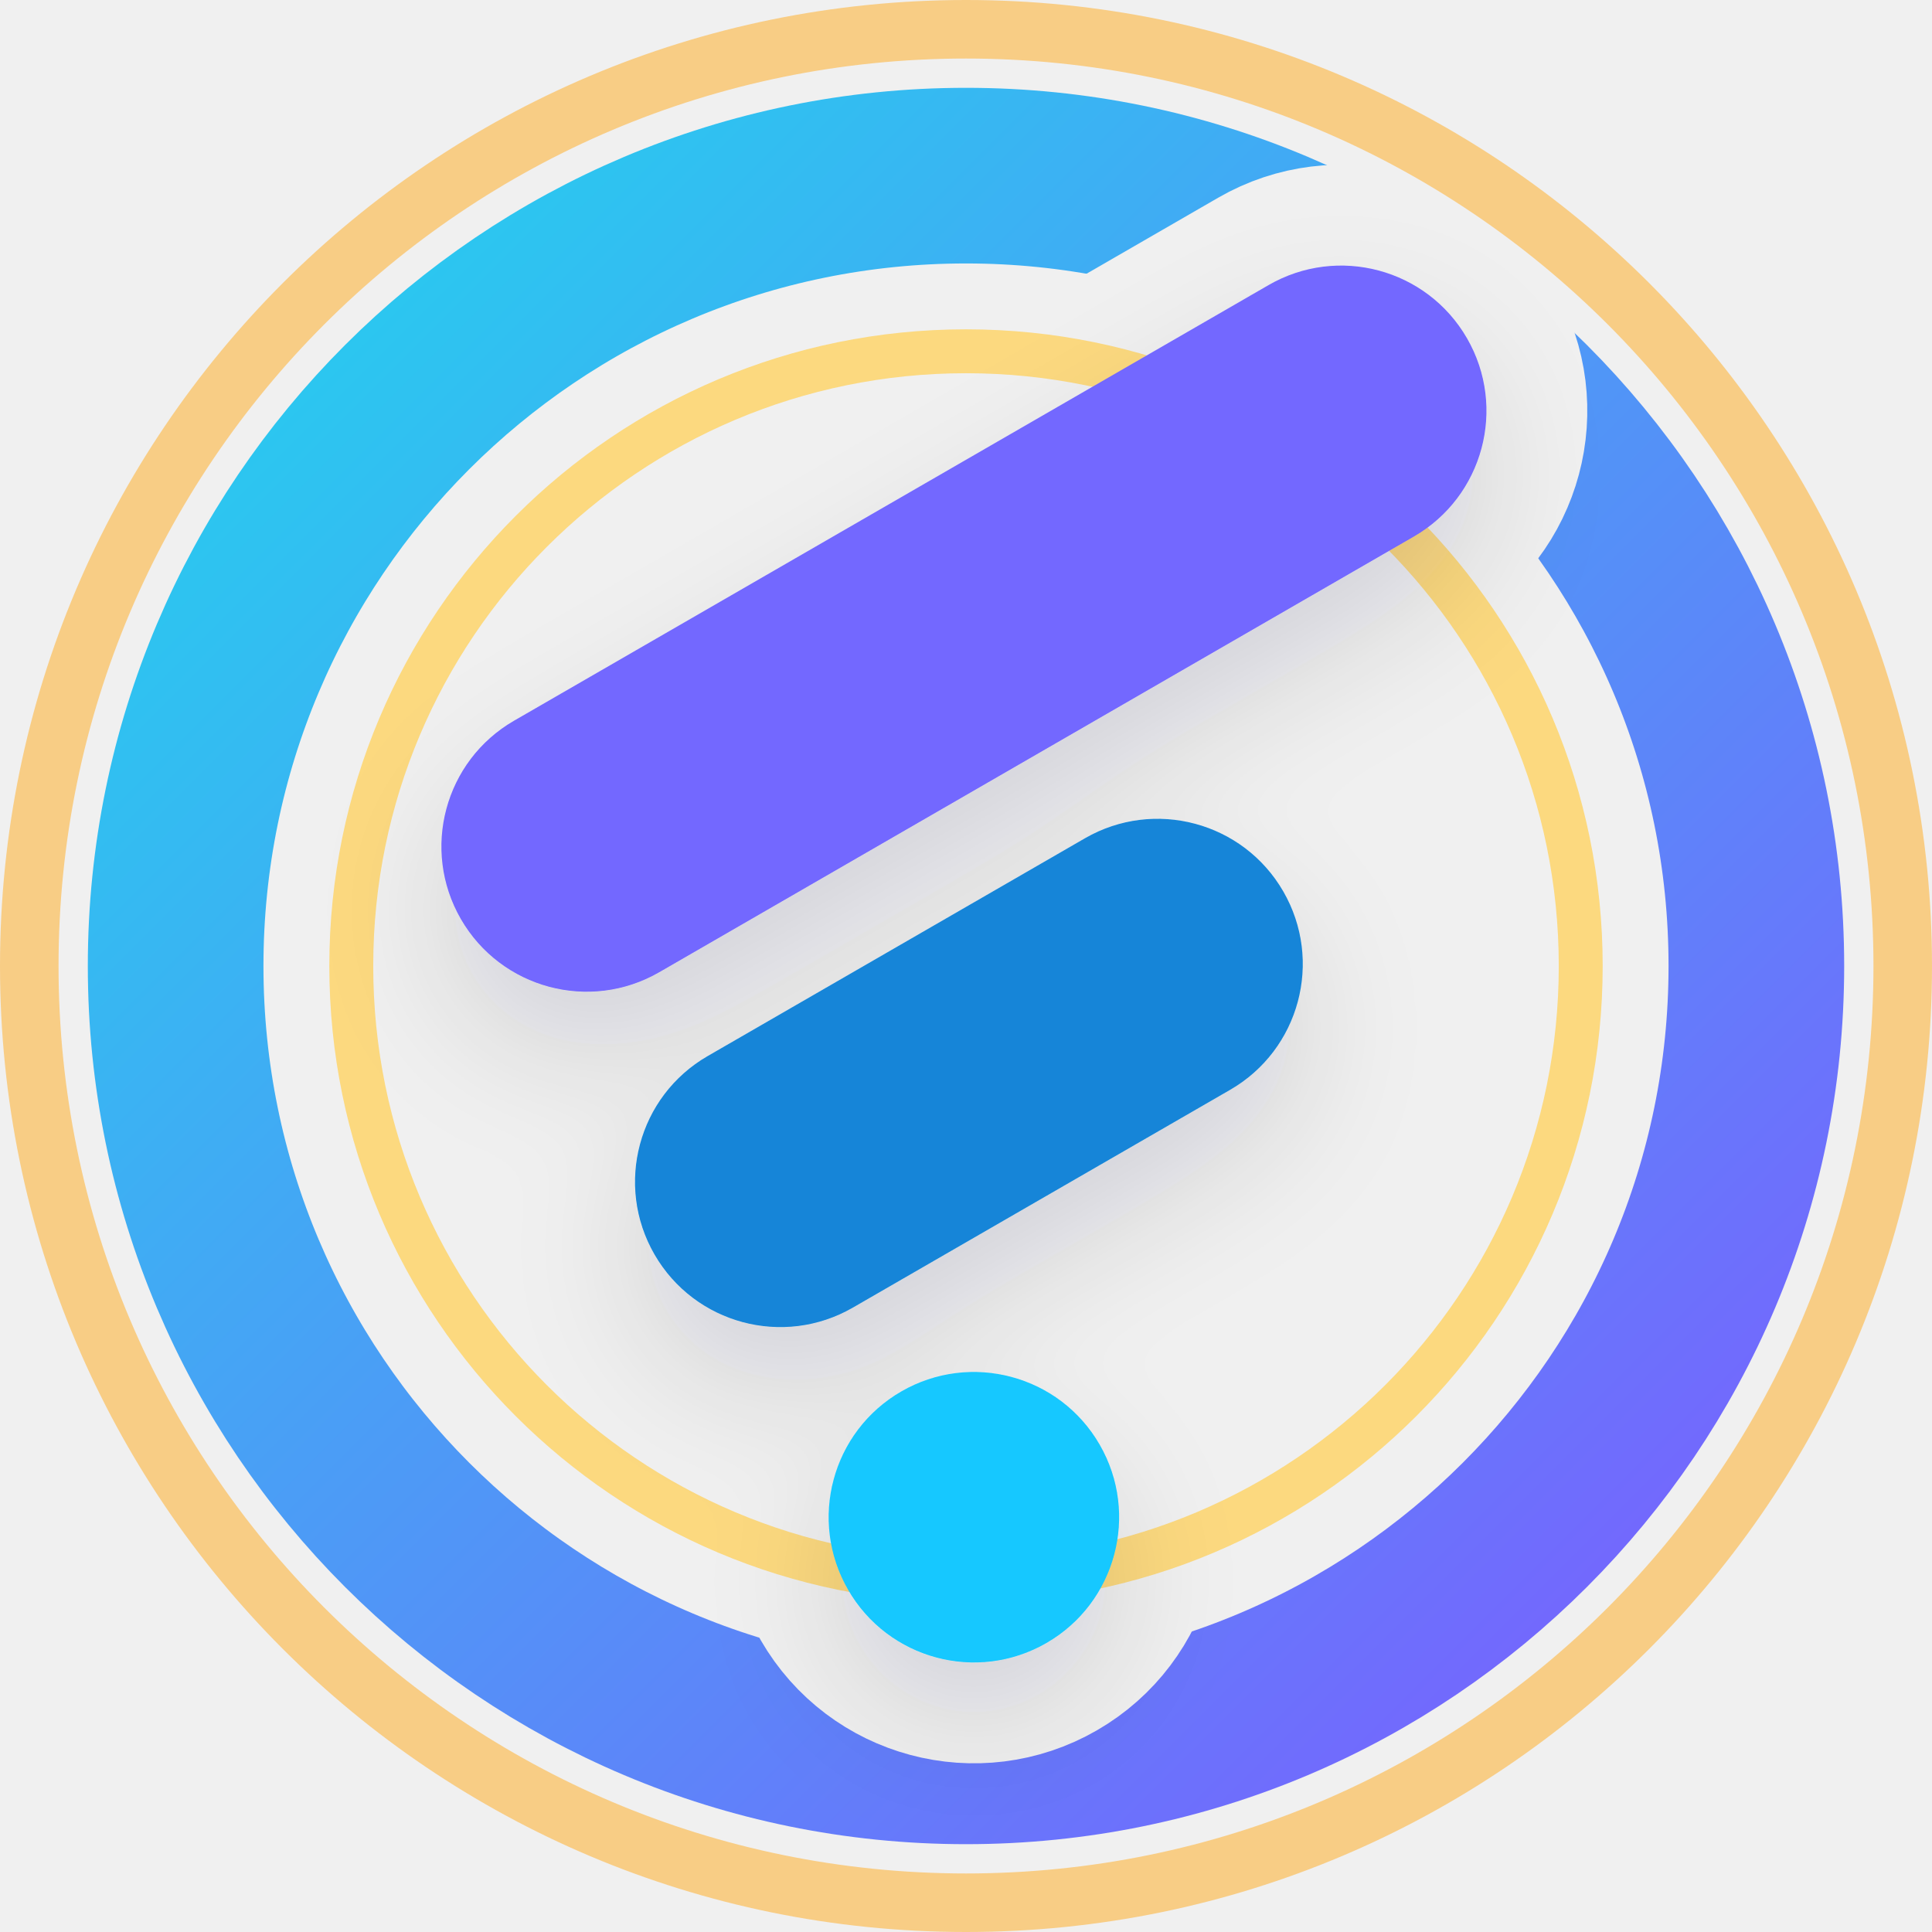
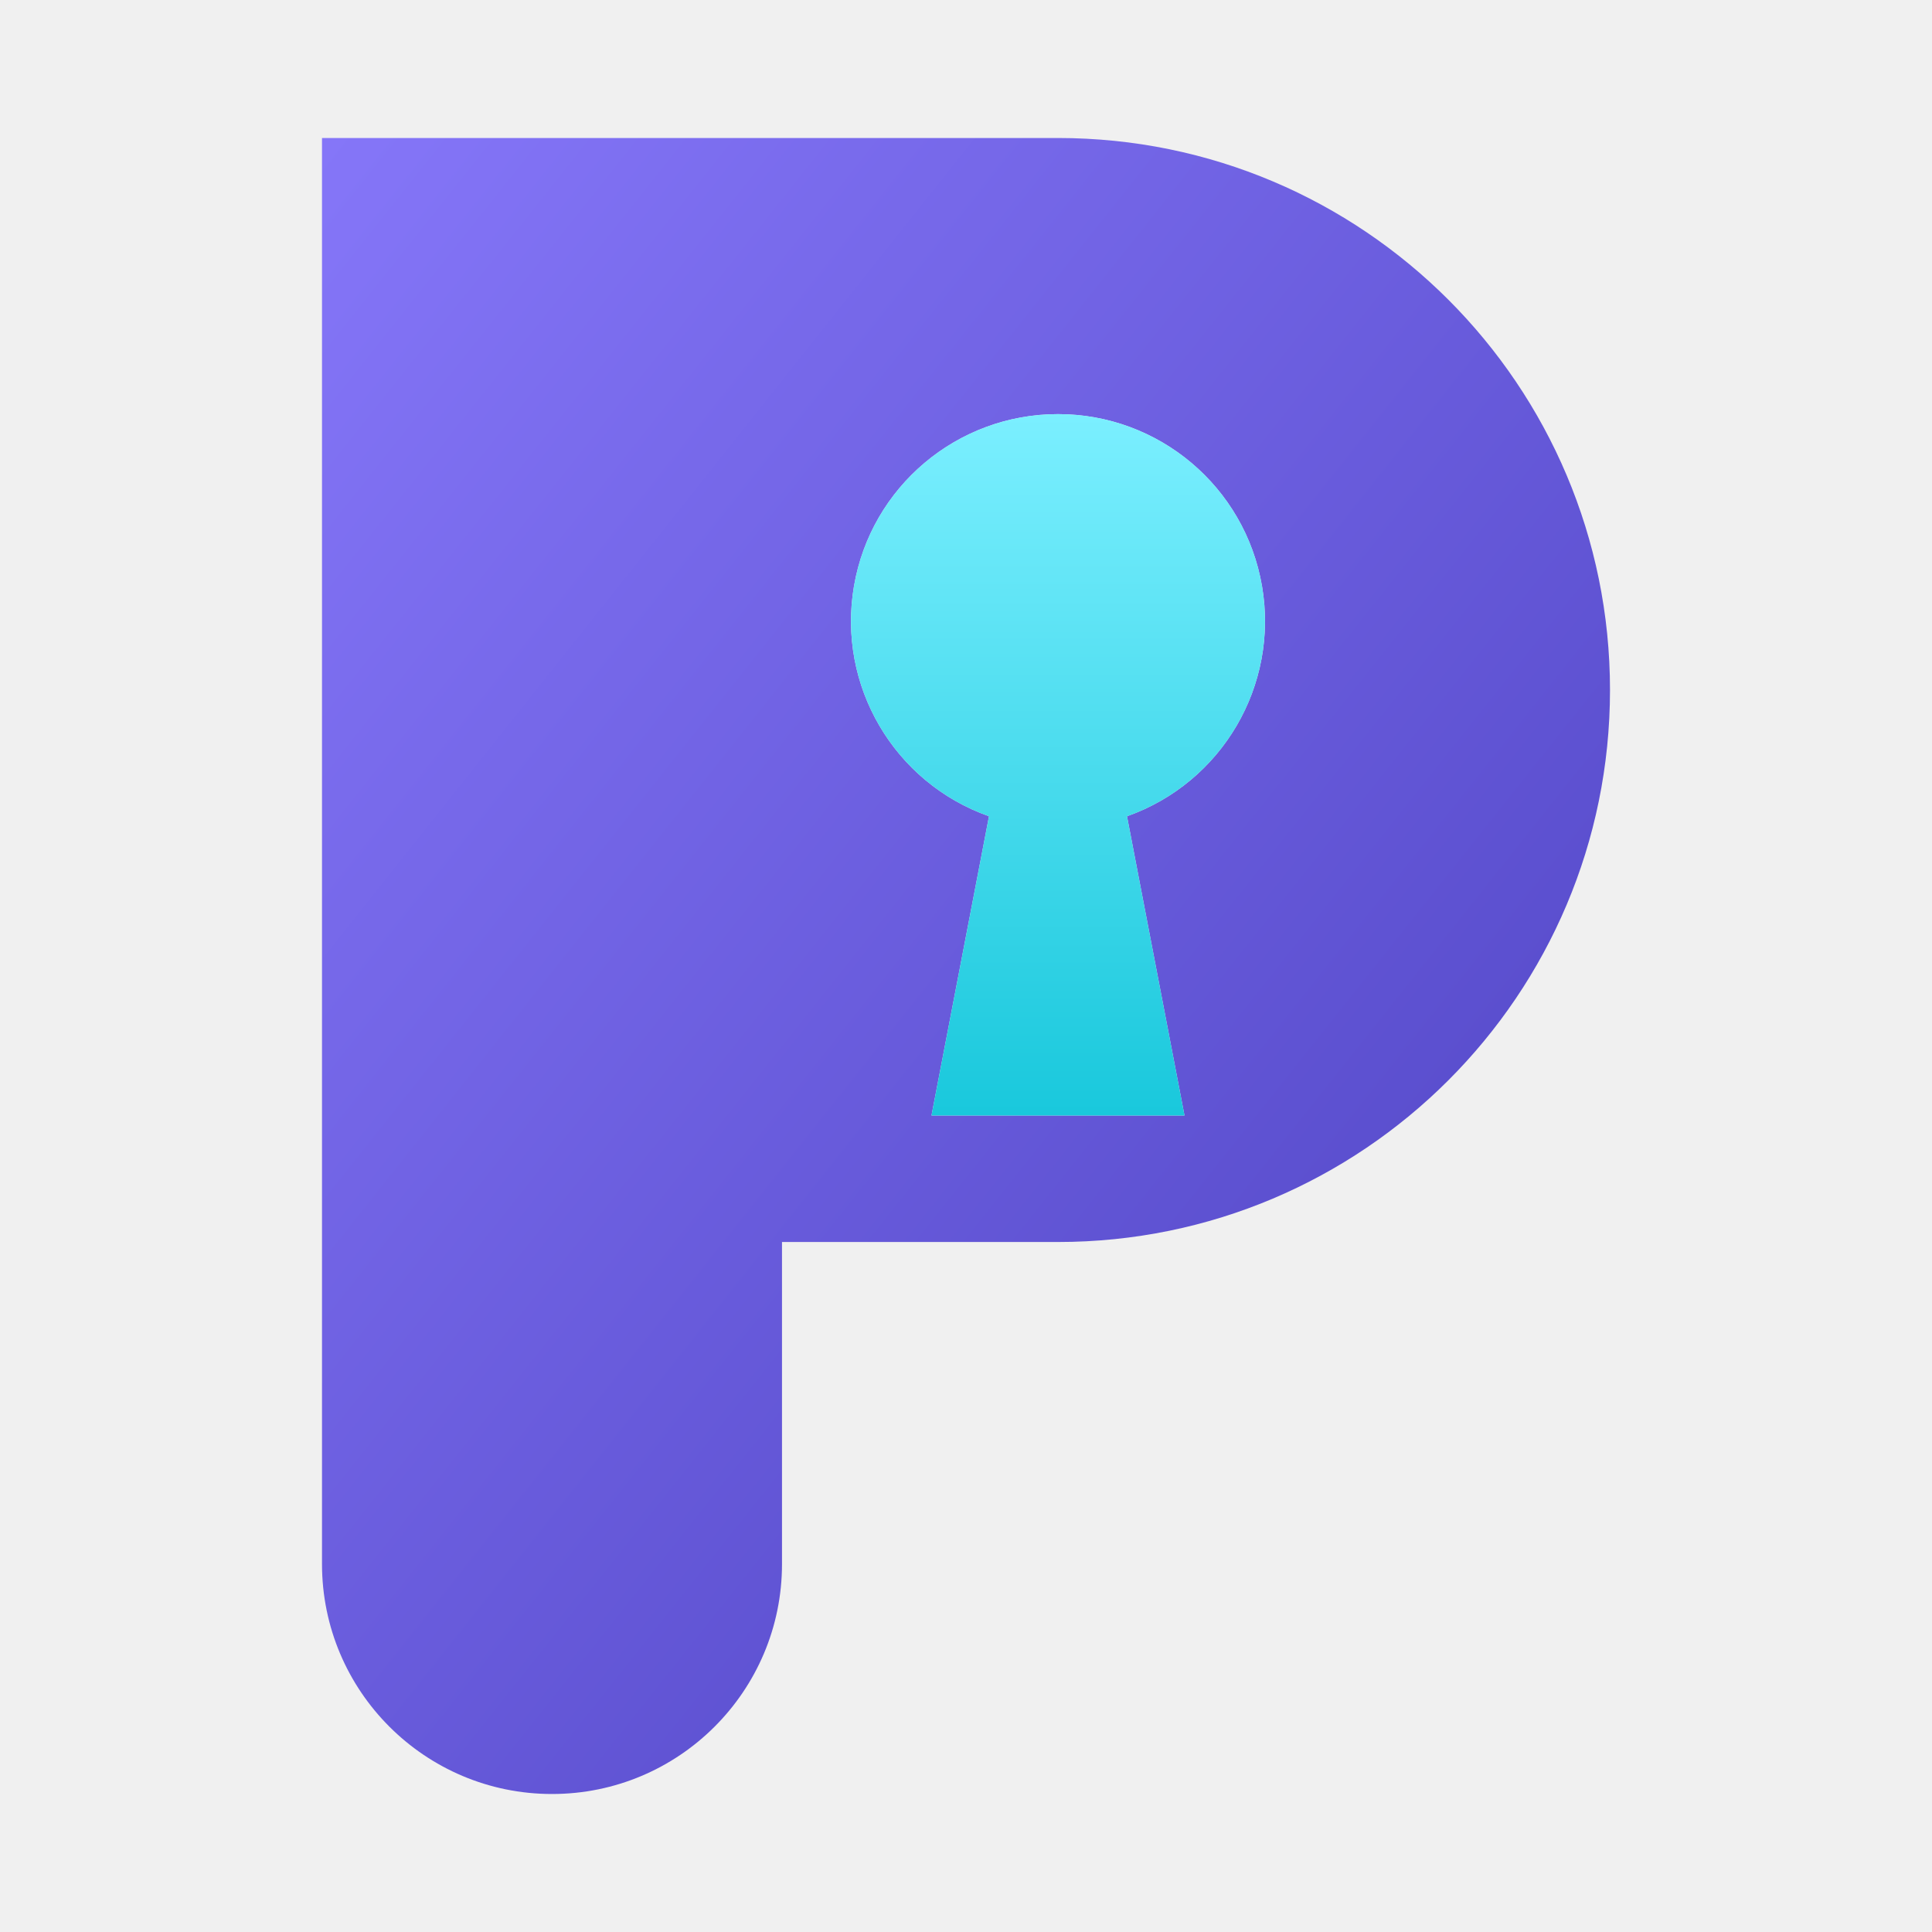
- <svg xmlns="http://www.w3.org/2000/svg" width="108" height="108" viewBox="54 54 132 132">
+ <svg xmlns="http://www.w3.org/2000/svg" width="108" height="108" viewBox="8 8 84 84">
  <defs>
-     <filter id="glow-shadow" x="-50%" y="-50%" width="200%" height="200%">
-       <feDropShadow dx="0" dy="5" stdDeviation="5" flood-color="#0F172A" flood-opacity="0.12" />
-     </filter>
-     <path id="shape-top" d="M60.65,89.6L154.18,35.6A18,18 107.59,0 1,178.77 42.19L178.77,42.19A18,18 107.59,0 1,172.18 66.78L78.65,120.78A18,18 106.67,0 1,54.06 114.19L54.06,114.19A18,18 106.67,0 1,60.65 89.6z" />
-     <path id="shape-mid" d="M84.65,131.17L131.42,104.17A18,18 107.83,0 1,156 110.76L156,110.76A18,18 107.83,0 1,149.42 135.35L102.65,162.35A18,18 106.67,0 1,78.06 155.76L78.06,155.76A18,18 106.67,0 1,84.65 131.17z" />
-     <path id="shape-bot" d="M108.65,172.74L108.65,172.74A18,18 116.03,0 1,133.24 179.33L133.24,179.33A18,18 116.03,0 1,126.65 203.92L126.65,203.92A18,18 116.03,0 1,102.06 197.33L102.06,197.33A18,18 116.03,0 1,108.65 172.74z" />
-     <mask id="cutout-mask">
-       <rect x="0" y="0" width="240" height="240" fill="white" />
-       <g transform="translate(15.77, 15.77) scale(0.86856, 0.86856)">
-         <g transform="translate(45.96154, 43.84615) scale(0.6346154, 0.6346154)">
-           <use href="#shape-top" fill="black" stroke="black" stroke-width="25" />
-           <use href="#shape-mid" fill="black" stroke="black" stroke-width="25" />
-           <use href="#shape-bot" fill="black" stroke="black" stroke-width="25" />
-         </g>
-       </g>
-     </mask>
-     <linearGradient id="ring-grad" x1="0%" y1="0%" x2="100%" y2="100%">
-       <stop offset="0%" stop-color="#22D3EE" />
-       <stop offset="100%" stop-color="#7C5CFF" />
+     <linearGradient id="run" x1="0" y1="0" x2="1" y2="1">
+       <stop offset="0" stop-color="#8576F8" />
+       <stop offset="1" stop-color="#4B40BF" />
+     </linearGradient>
+     <linearGradient id="safe" x1="0" y1="0" x2="1" y2="1">
+       <stop offset="0" stop-color="#FFB84A" />
+       <stop offset="1" stop-color="#EE8A0B" />
+     </linearGradient>
+     <linearGradient id="light" x1="0" y1="0" x2="0" y2="1">
+       <stop offset="0" stop-color="#7BEFFF" />
+       <stop offset="1" stop-color="#19C8DC" />
    </linearGradient>
  </defs>
-   <circle cx="120" cy="120" r="64" fill="none" stroke="#FFB02E" stroke-width="4" opacity="0.55" />
-   <circle cx="120" cy="120" r="54" fill="none" stroke="url(#ring-grad)" stroke-width="12" mask="url(#cutout-mask)" opacity="1" />
-   <circle cx="120" cy="120" r="42" fill="none" stroke="#FFD25F" stroke-width="3" opacity="0.78" />
-   <g transform="translate(15.77, 15.77) scale(0.86856, 0.86856)" filter="url(#glow-shadow)">
-     <g transform="translate(45.96154, 43.84615) scale(0.6346154, 0.6346154)">
-       <use href="#shape-top" fill="#7367FF" />
-       <use href="#shape-mid" fill="#1685D8" />
-       <use href="#shape-bot" fill="#12C8FF" />
-     </g>
-   </g>
+   <path fill-rule="evenodd" fill="url(#run)" d="M22 14H54A24 24 0 0 1 54 62H42V76A10 10 0 0 1 22 76ZM51 43.49A9 9 0 1 1 57 43.49L59.5 56.5H48.5Z" />
+   <path d="M51 43.49A9 9 0 1 1 57 43.49L59.5 56.5H48.5Z" fill="url(#light)" />
</svg>
